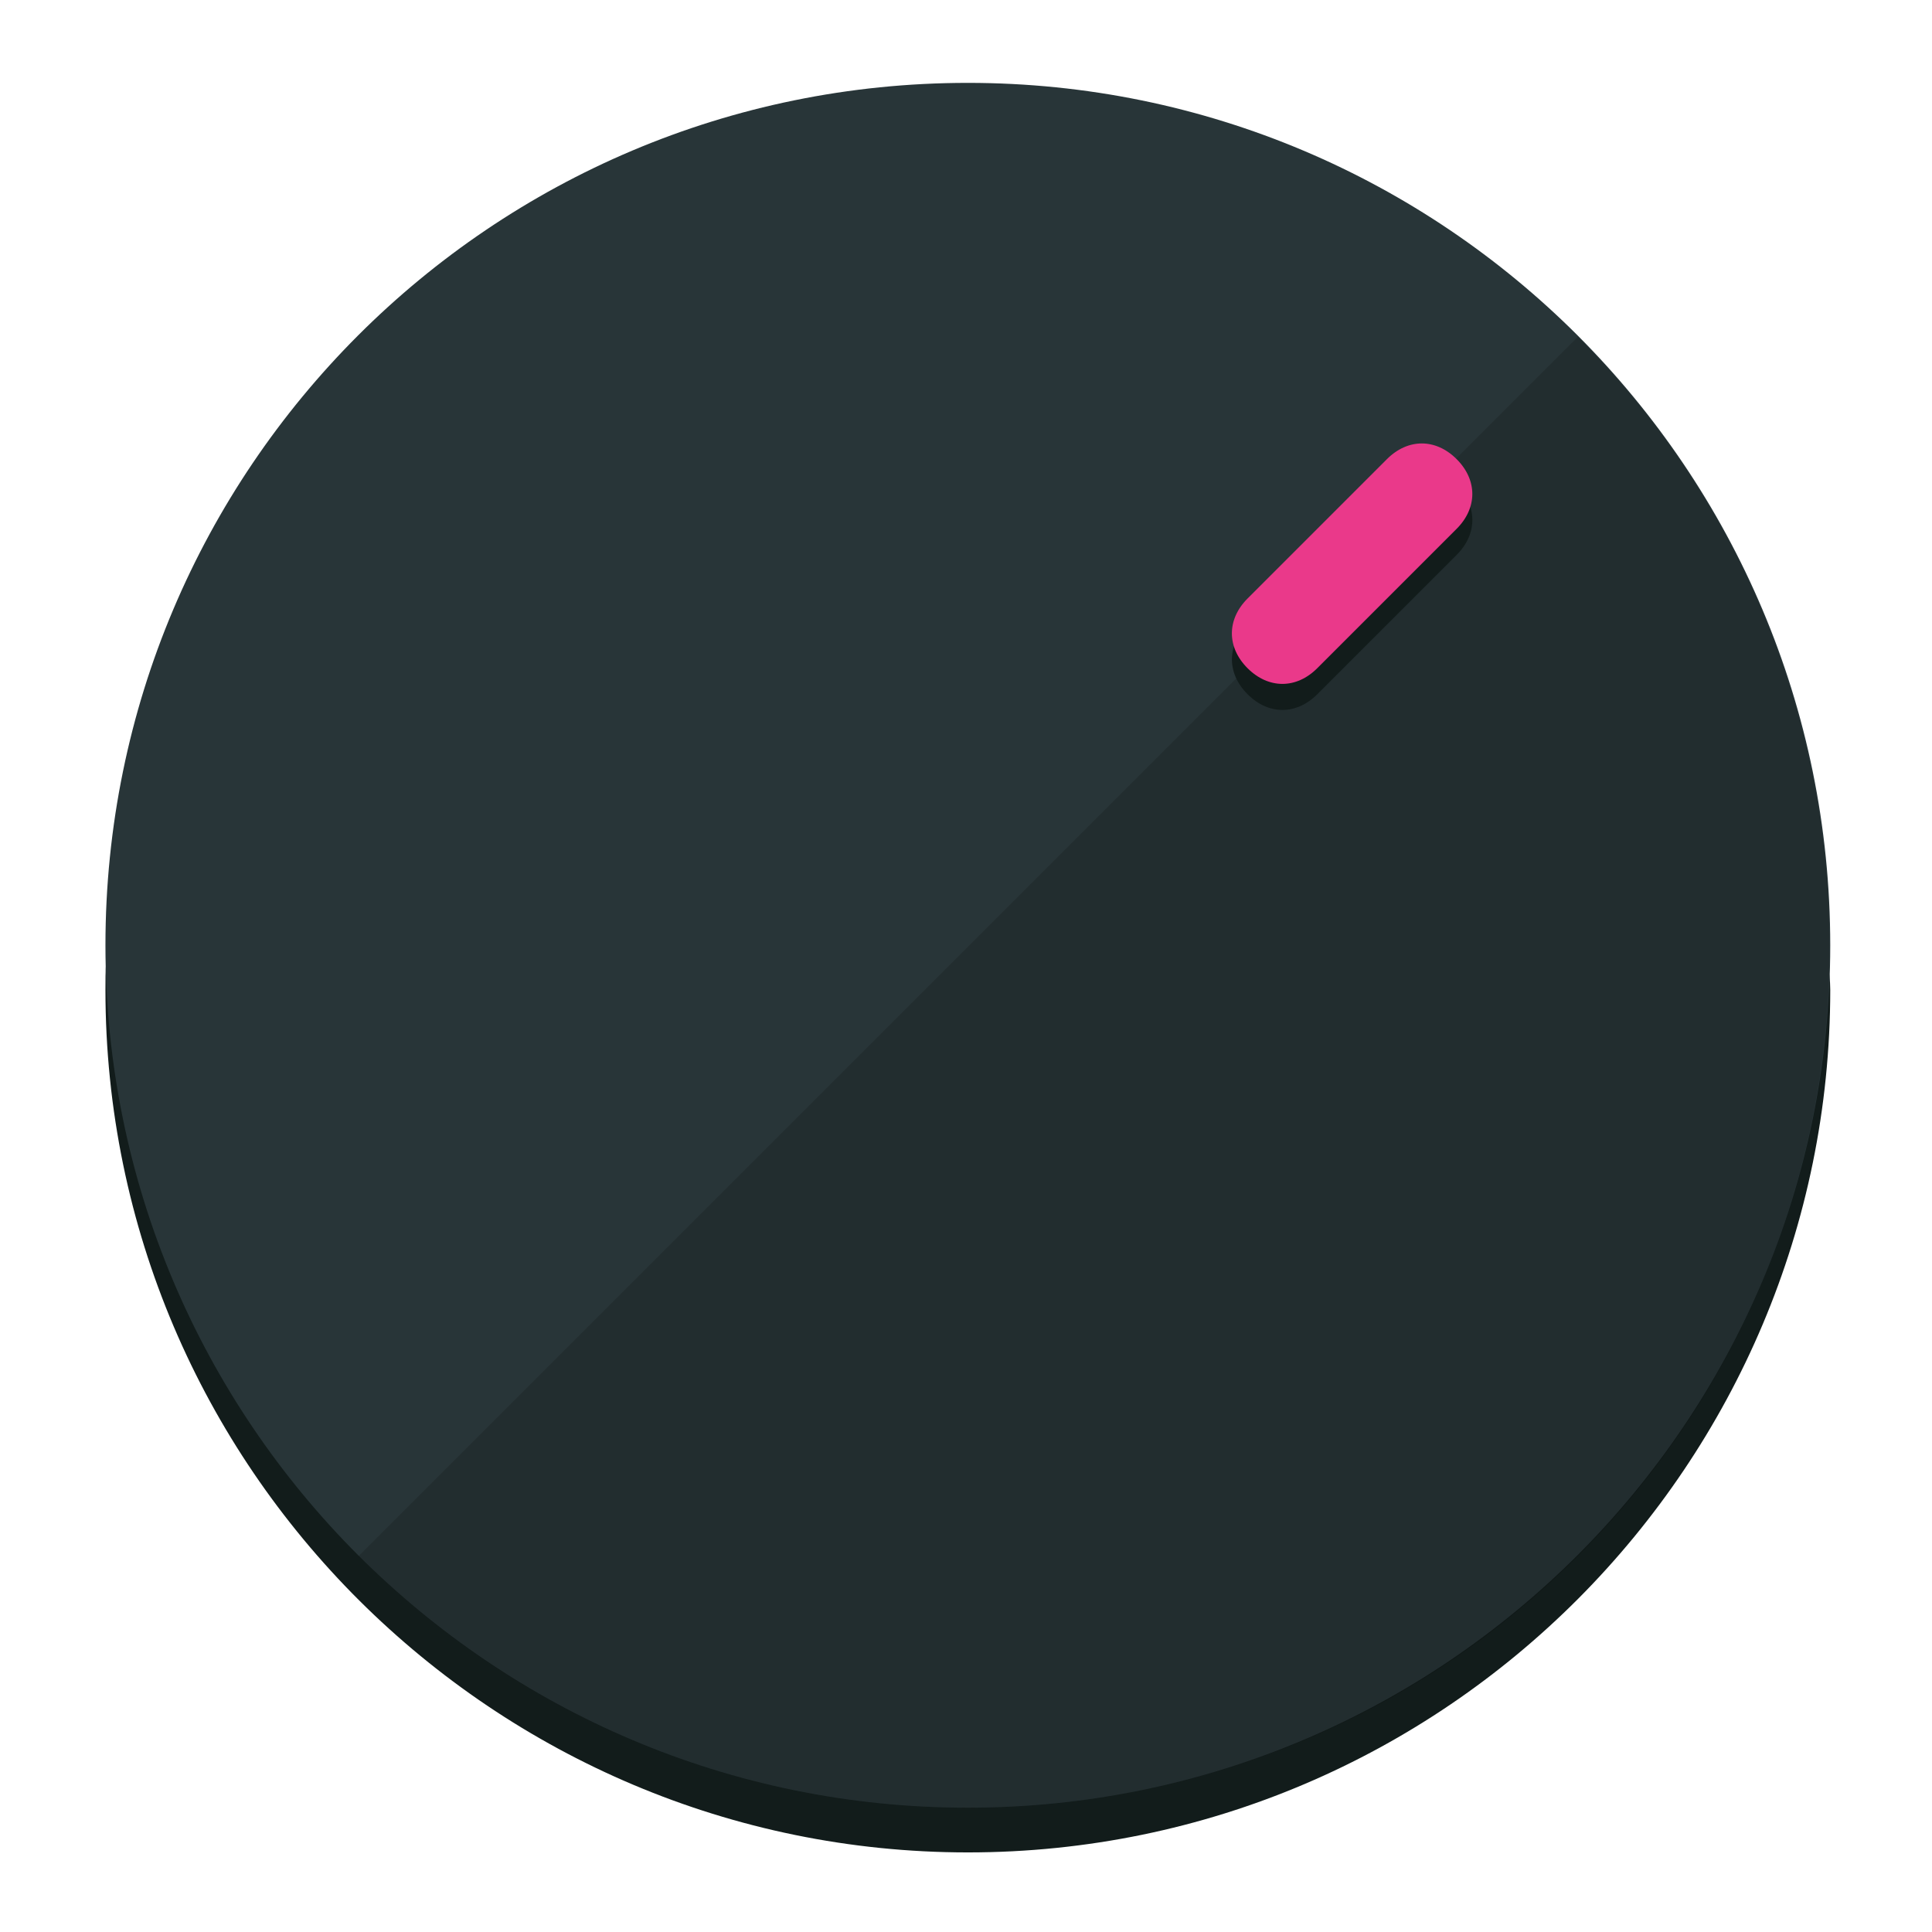
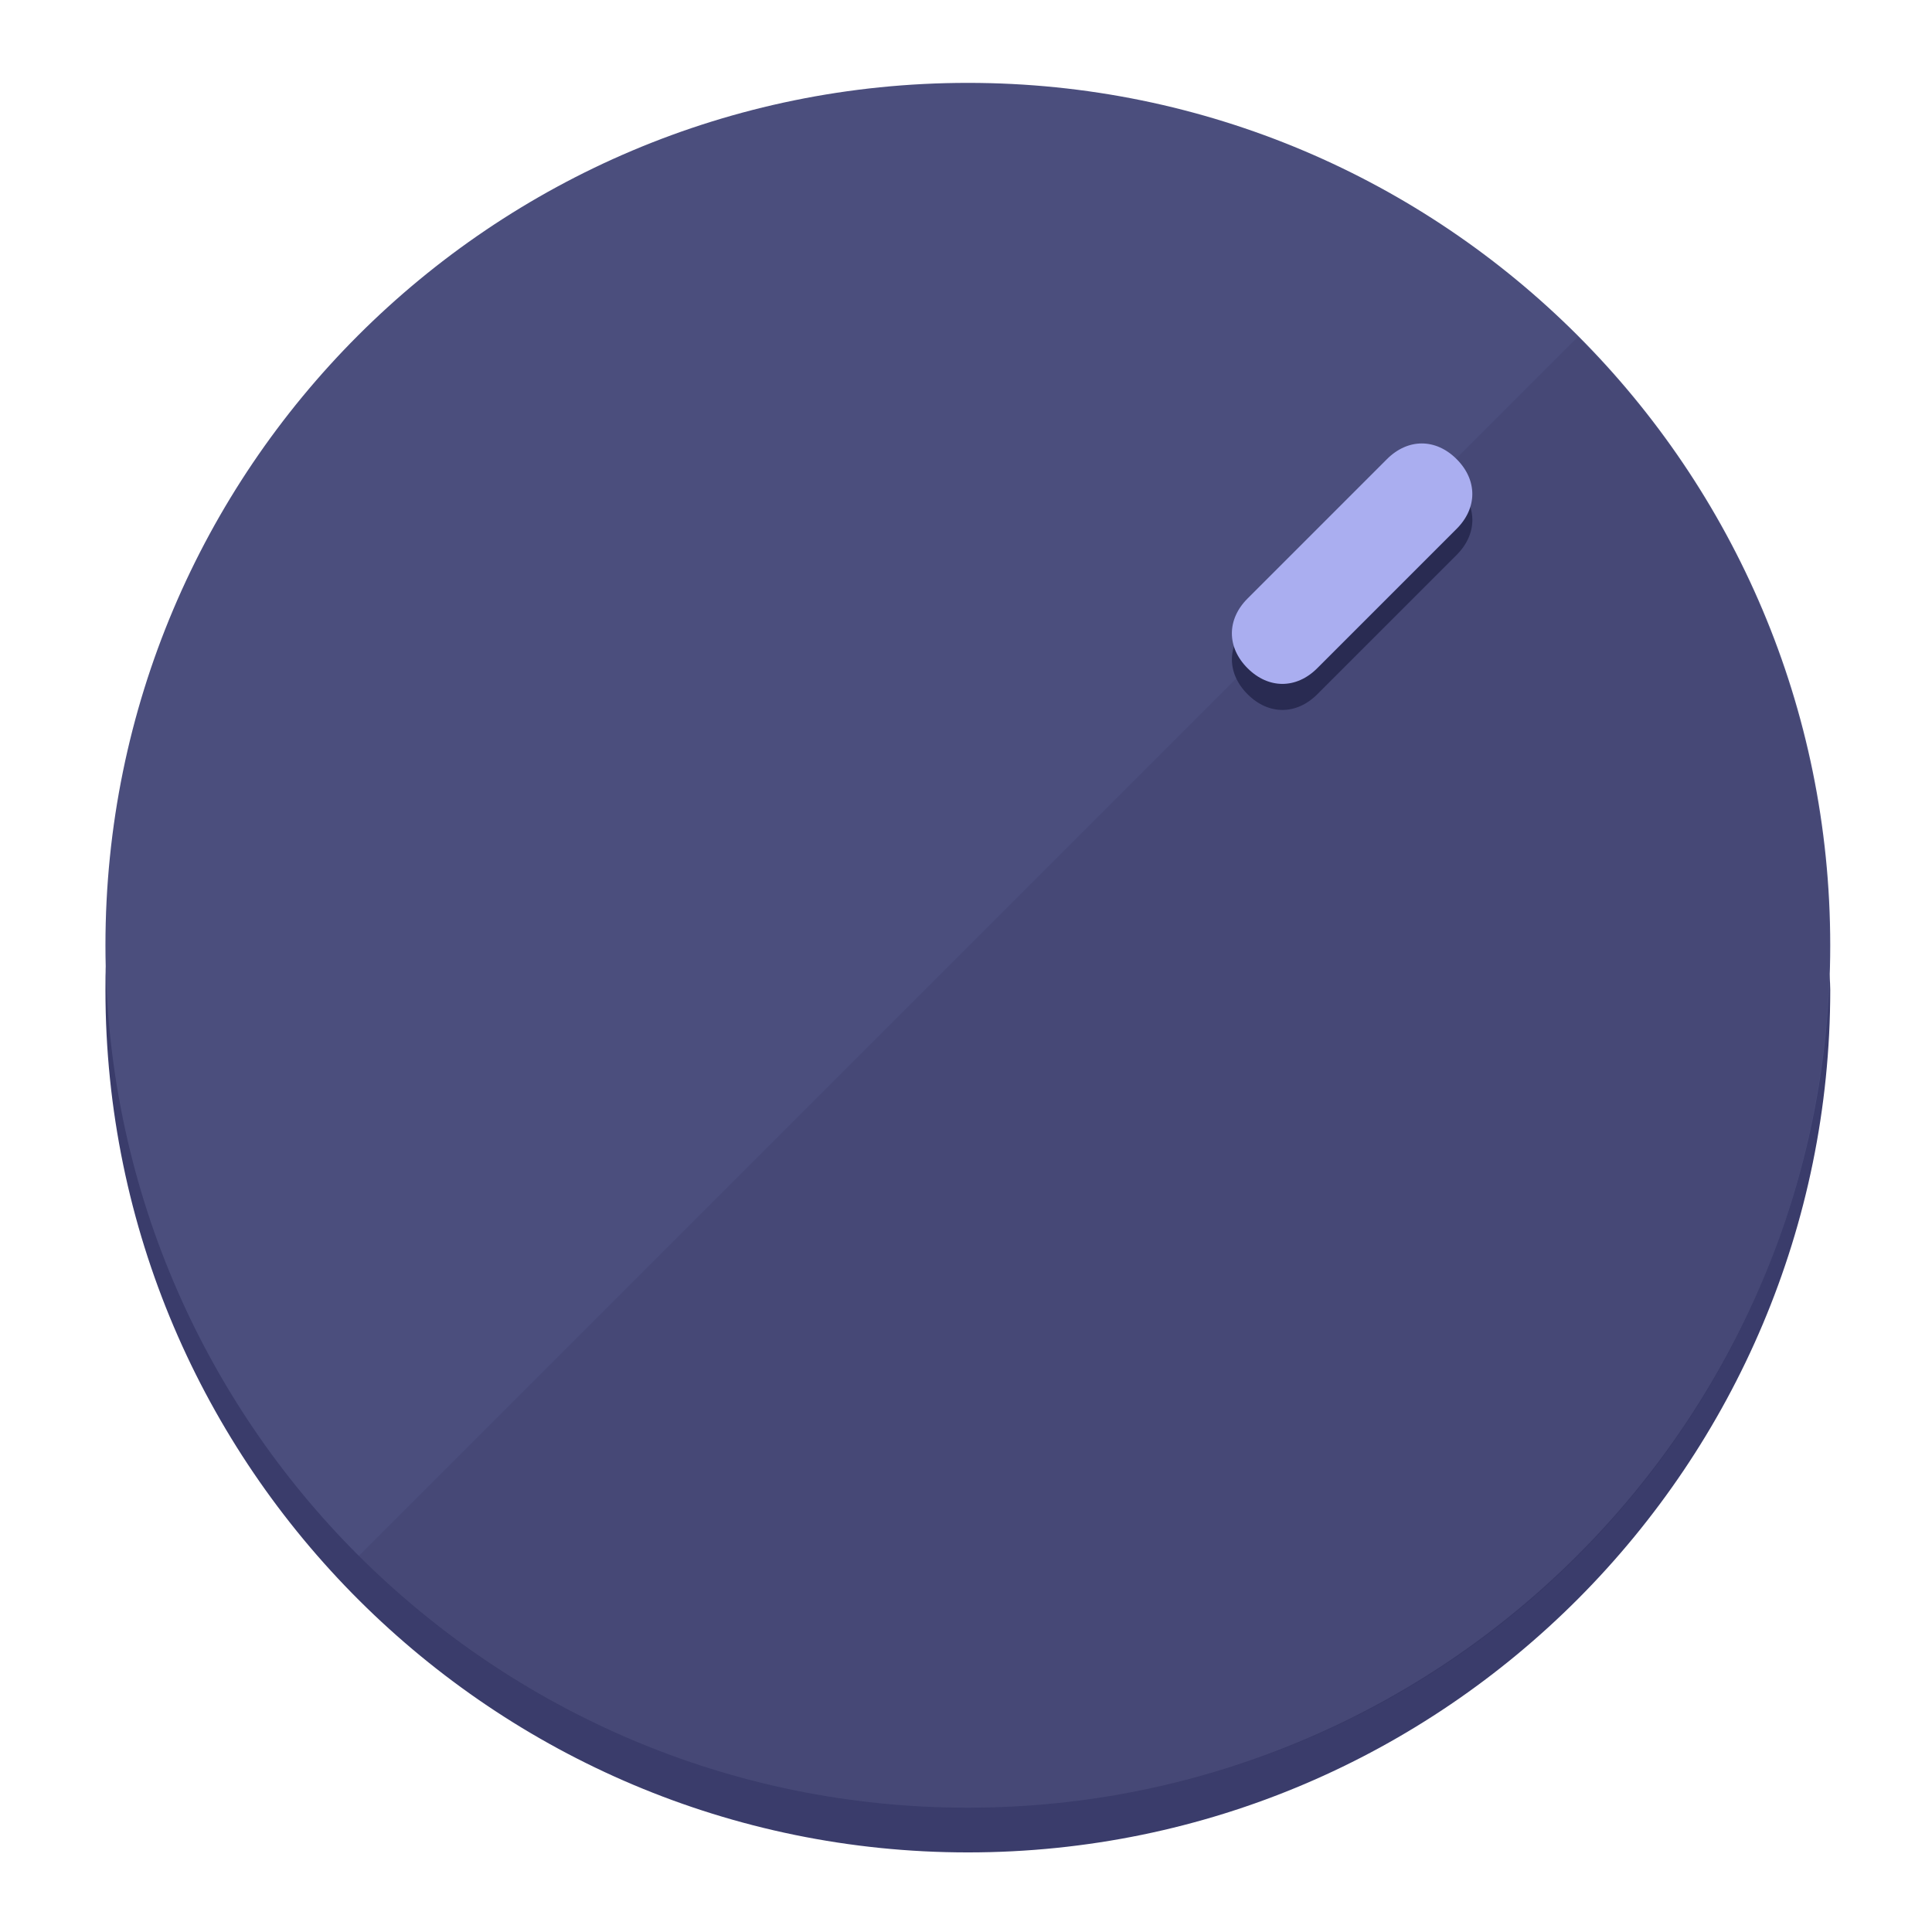
<svg xmlns="http://www.w3.org/2000/svg" height="120px" width="120px" version="1.1" id="Layer_1" viewBox="0 0 496.8 496.8" xml:space="preserve">
  <defs id="defs23" />
  <g id="g3158">
-     <path style="display:inline;fill:#121c1b;fill-opacity:1;stroke-width:1.584" d="m 248.875,445.92 c 116.582,0 212.89,-91.238 220.493,-205.286 0,5.069 1.267,8.87 1.267,13.939 0,121.651 -98.842,221.76 -221.76,221.76 -121.651,0 -221.76,-98.842 -221.76,-221.76 0,-5.069 0,-8.87 1.267,-13.939 7.603,114.048 103.91,205.286 220.493,205.286 z" id="path8" />
-     <circle style="display:inline;fill:#283538;fill-opacity:1;stroke-width:1.584" cx="248.875" cy="243.071" r="221.76" id="circle12" />
-     <path style="display:inline;fill:#000000;fill-opacity:0.154;stroke-width:1.587" d="m 405.744,86.606 c 86.308,86.308 86.308,227.193 0,313.5 -86.308,86.308 -227.193,86.308 -313.5,0" id="path14" />
+     <path style="display:inline;fill:#3A3C6B;fill-opacity:1;stroke-width:1.584" d="m 248.875,445.92 c 116.582,0 212.89,-91.238 220.493,-205.286 0,5.069 1.267,8.87 1.267,13.939 0,121.651 -98.842,221.76 -221.76,221.76 -121.651,0 -221.76,-98.842 -221.76,-221.76 0,-5.069 0,-8.87 1.267,-13.939 7.603,114.048 103.91,205.286 220.493,205.286 z" id="path8" />
+     <circle style="display:inline;fill:#4B4E7D;fill-opacity:1;stroke-width:1.584" cx="248.875" cy="243.071" r="221.76" id="circle12" />
+     <path style="display:inline;fill:#292B52;fill-opacity:0.154;stroke-width:1.587" d="m 405.744,86.606 c 86.308,86.308 86.308,227.193 0,313.5 -86.308,86.308 -227.193,86.308 -313.5,0" id="path14" />
  </g>
  <g id="g3198">
    <circle style="display:none;fill:#000000;fill-opacity:0;stroke-width:1.584" cx="347.932" cy="-3.454" r="221.76" id="circle12-3" transform="rotate(45)" />
-     <path style="display:inline;fill:#121c1b;fill-opacity:1;stroke-width:1.584" d="m 338.732,178.525 c -5.376,5.376 -12.545,5.376 -17.921,-3e-5 v 0 c -5.376,-5.376 -5.376,-12.545 -1e-5,-17.921 l 35.842,-35.842 c 5.376,-5.376 12.545,-5.376 17.921,2e-5 v 0 c 5.376,5.376 5.376,12.545 0,17.921 z" id="path3789" />
-     <path style="display:inline;fill:#ea398a;stroke-width:1.584" d="m 338.722,171.826 c -5.376,5.376 -12.545,5.376 -17.921,-2e-5 v 0 c -5.376,-5.376 -5.376,-12.545 0,-17.921 l 35.842,-35.842 c 5.376,-5.376 12.545,-5.376 17.921,-10e-6 v 0 c 5.376,5.376 5.376,12.545 0,17.921 z" id="path915" />
+     <path style="display:inline;fill:#292B52;fill-opacity:1;stroke-width:1.584" d="m 338.732,178.525 c -5.376,5.376 -12.545,5.376 -17.921,-3e-5 v 0 c -5.376,-5.376 -5.376,-12.545 -1e-5,-17.921 l 35.842,-35.842 c 5.376,-5.376 12.545,-5.376 17.921,2e-5 v 0 c 5.376,5.376 5.376,12.545 0,17.921 z" id="path3789" />
+     <path style="display:inline;fill:#AAAEF0;stroke-width:1.584" d="m 338.722,171.826 c -5.376,5.376 -12.545,5.376 -17.921,-2e-5 v 0 c -5.376,-5.376 -5.376,-12.545 0,-17.921 l 35.842,-35.842 c 5.376,-5.376 12.545,-5.376 17.921,-10e-6 v 0 c 5.376,5.376 5.376,12.545 0,17.921 z" id="path915" />
  </g>
</svg>
